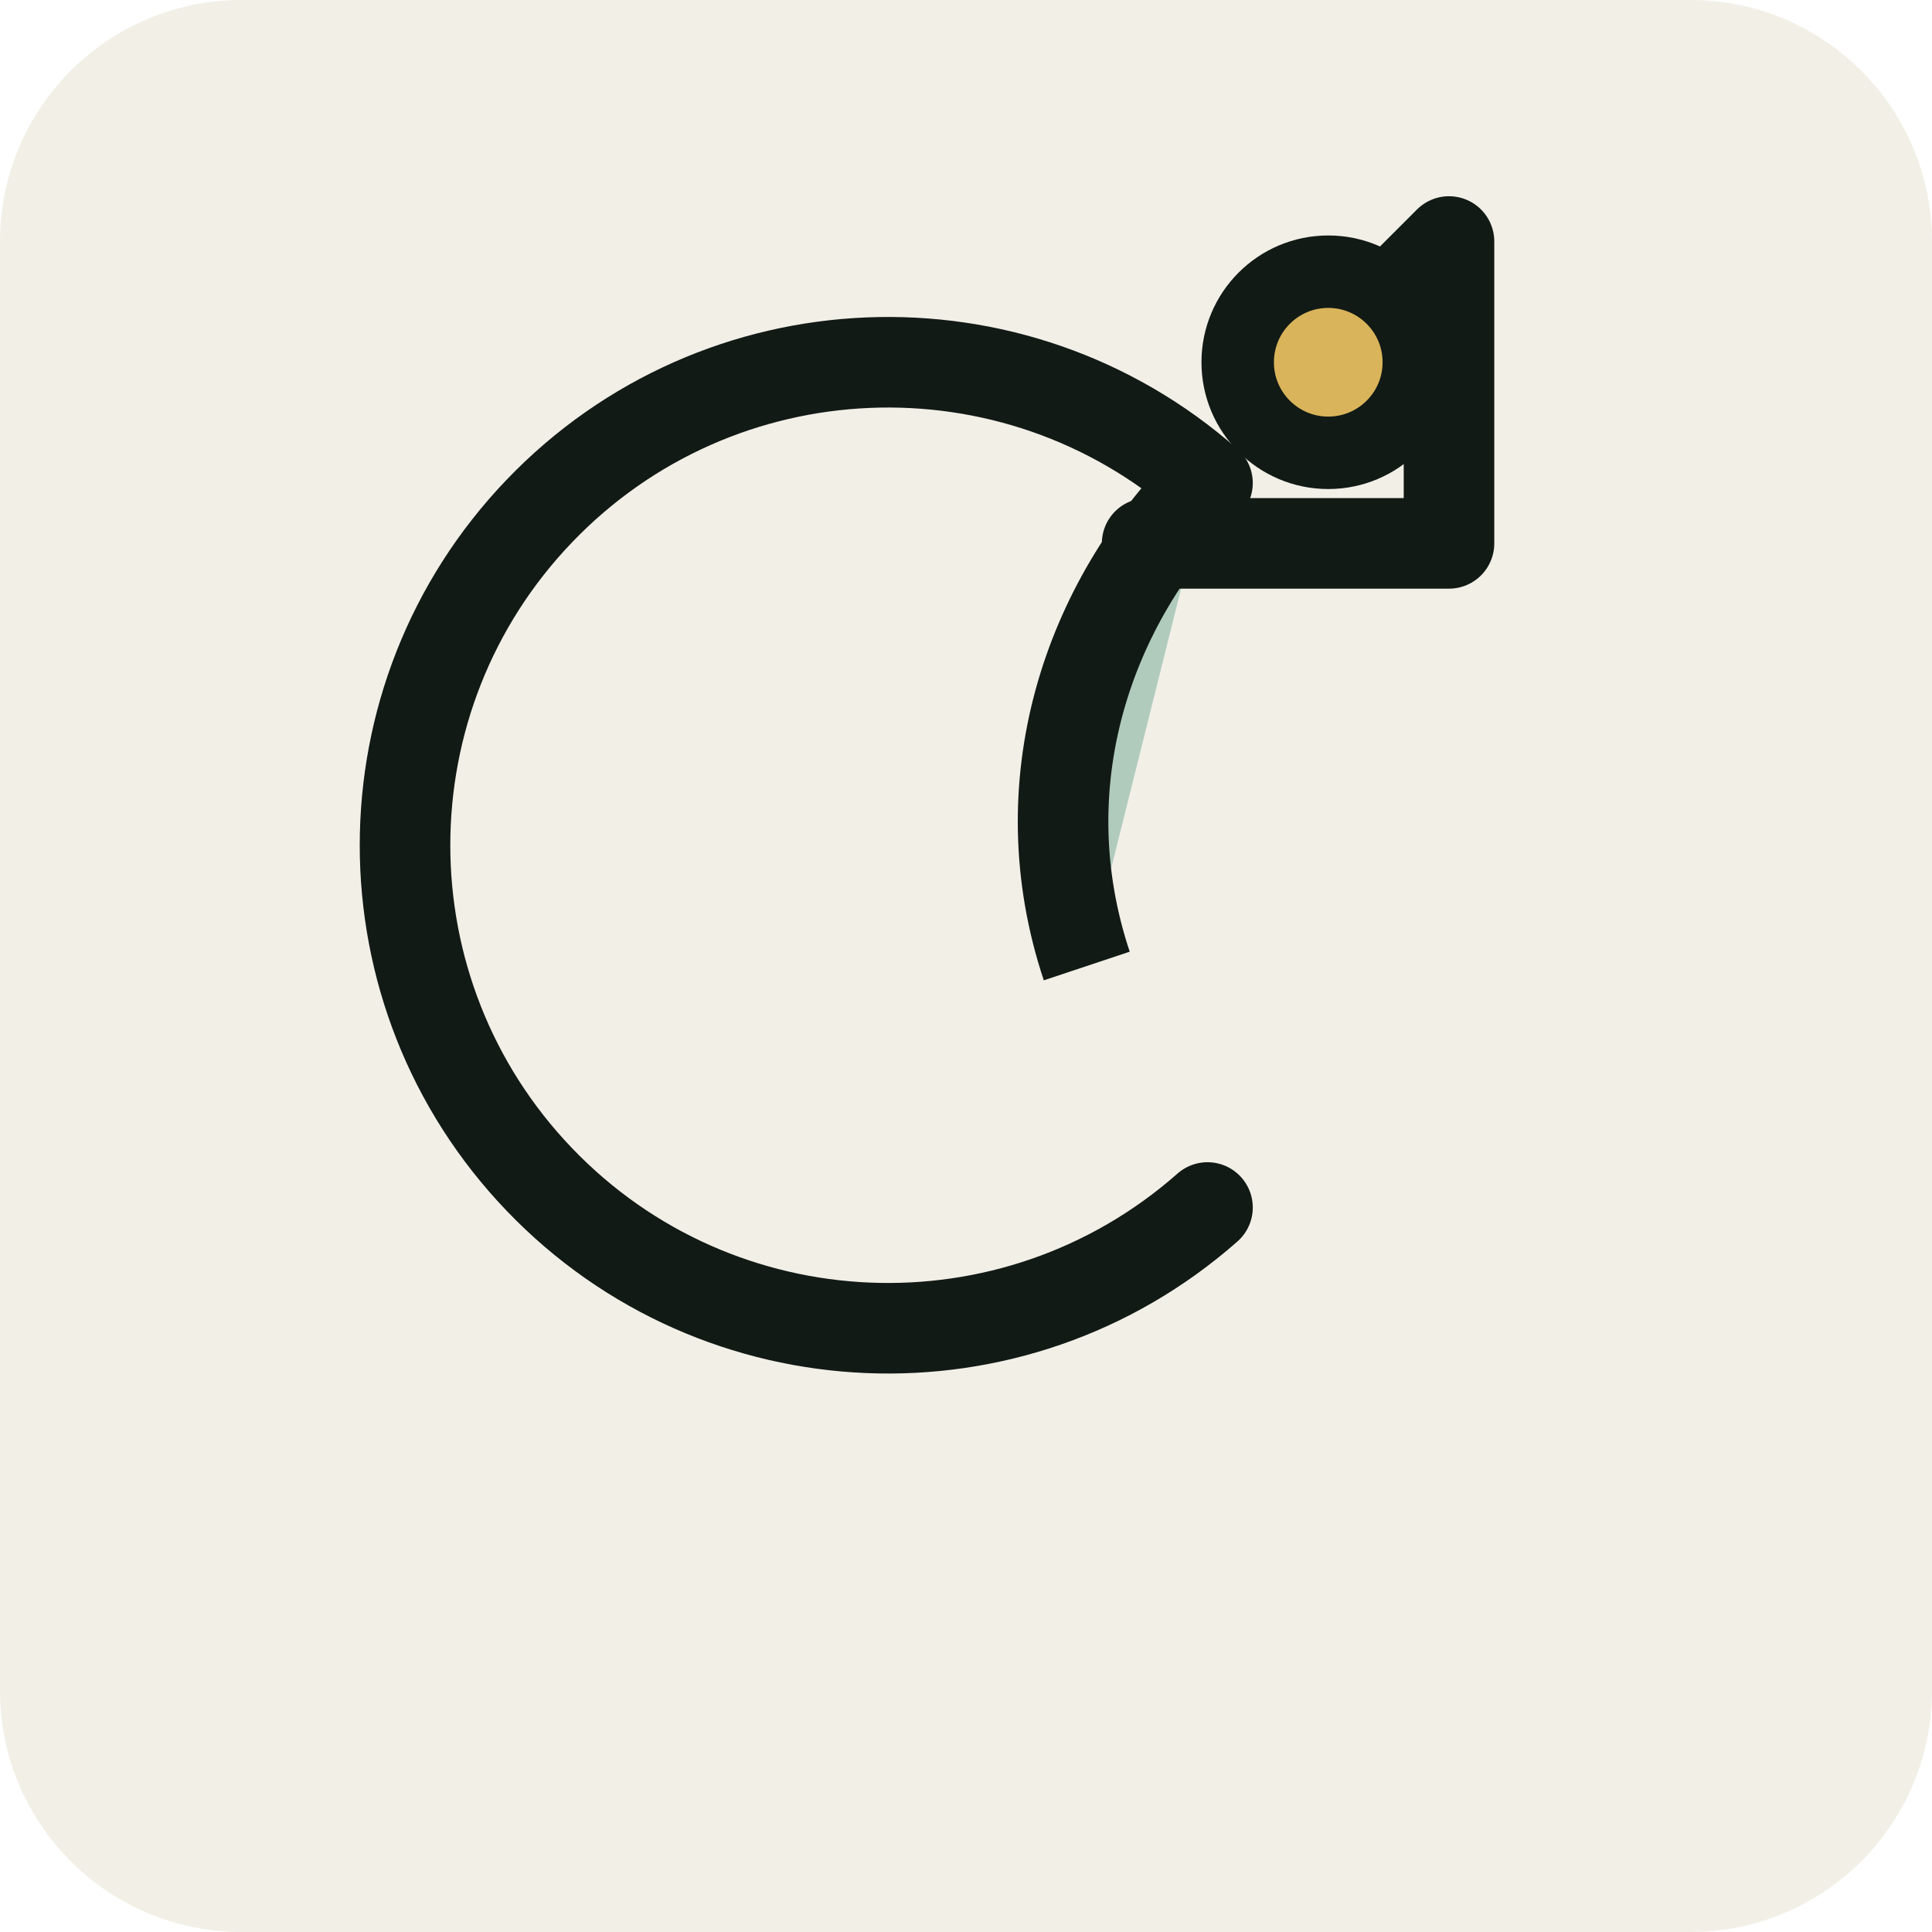
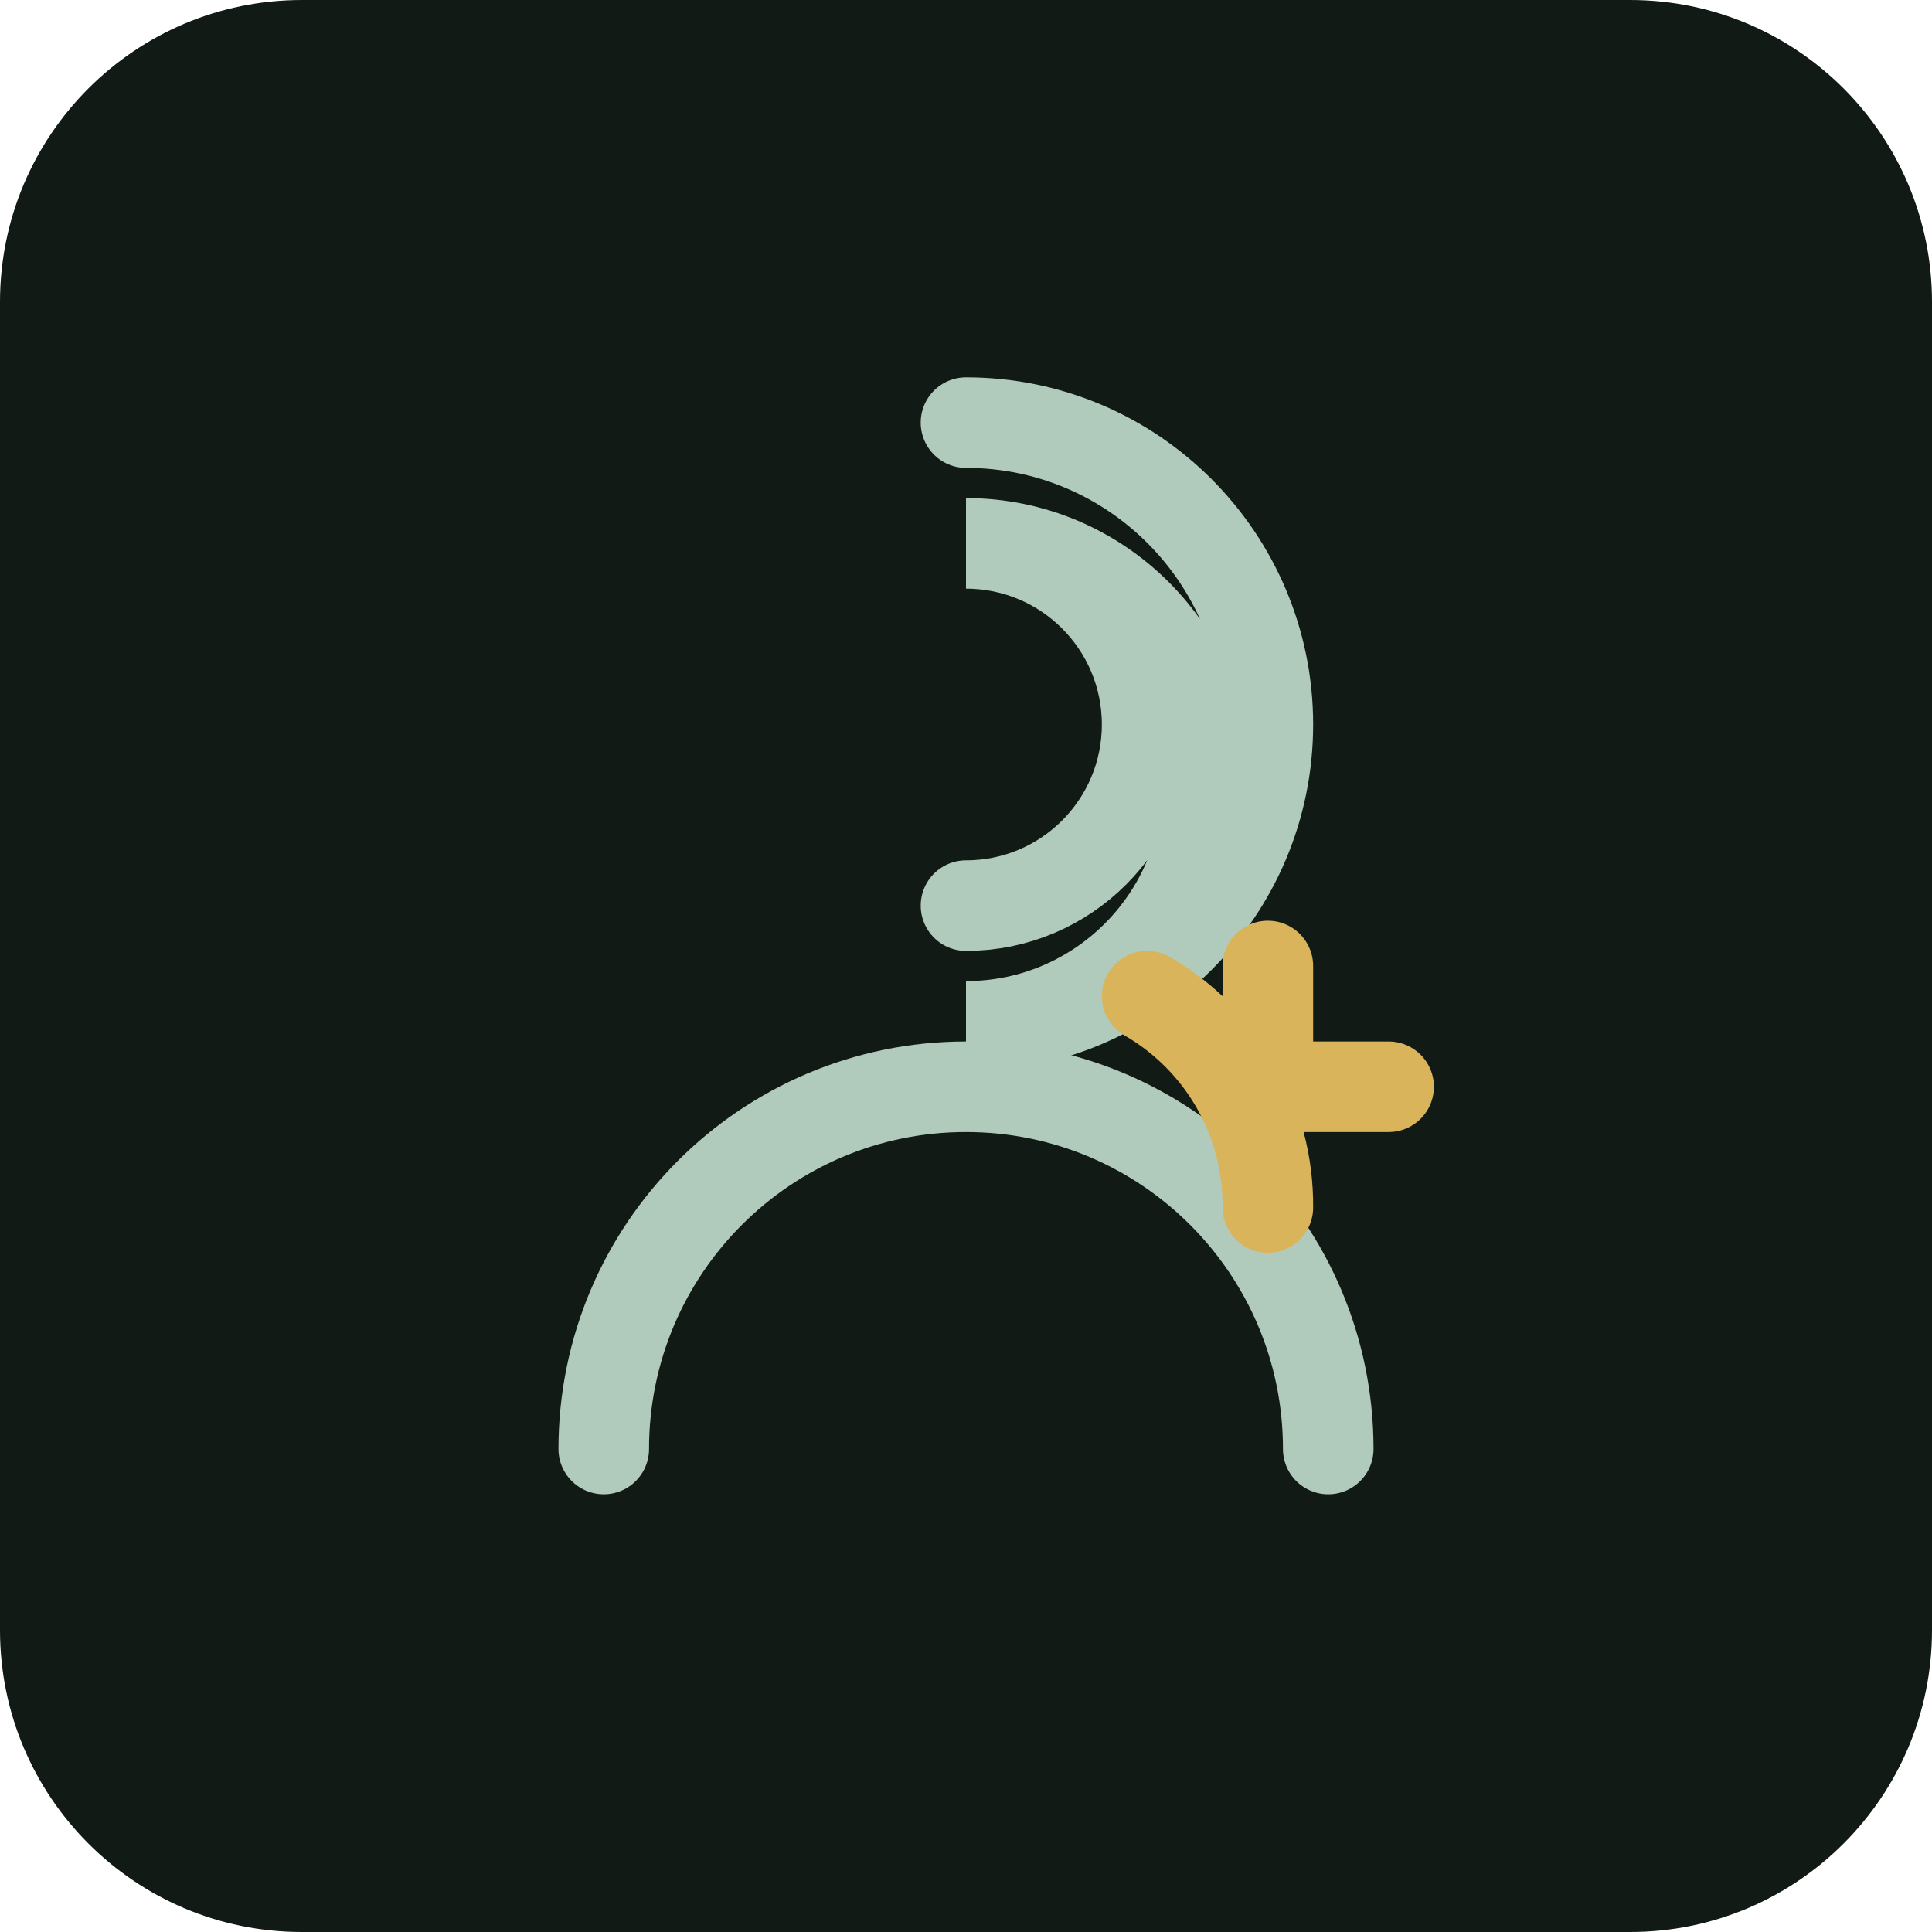
- <svg xmlns="http://www.w3.org/2000/svg" width="32" height="32" viewBox="0 0 32 32">
-   <rect width="32" height="32" fill="#F2EFE6" rx="4" />
-   <path d="M20 8a8 8 0 1 0 0 12" fill="none" stroke="#121A16" stroke-width="1.5" stroke-linecap="round" />
-   <path d="M20 8c-2 2-3 5-2 8" fill="#B0CBBC" stroke="#121A16" stroke-width="1.5" stroke-linejoin="round" />
-   <path d="M22 6l2-2v5h-5" fill="none" stroke="#121A16" stroke-width="1.5" stroke-linecap="round" stroke-linejoin="round" />
-   <circle cx="22" cy="6" r="1.5" fill="#D9B45A" stroke="#121A16" stroke-width="1.2" />
+ <svg xmlns="http://www.w3.org/2000/svg" viewBox="0 0 32 32" width="32" height="32">
+   <rect width="32" height="32" rx="5" fill="#121A16" />
+   <path d="M16 7 a5 5 0 0 1 0 10 a4 4 0 0 0 0-8 a3 3 0 0 1 0 6" fill="none" stroke="#B0CBBC" stroke-width="1.5" stroke-linecap="round" />
+   <path d="M10 24 a6 6 0 1 1 12 0" fill="none" stroke="#B0CBBC" stroke-width="1.5" stroke-linecap="round" />
+   <path d="M21 20 a4 4 0 0 0-2-3.5" fill="none" stroke="#D9B45A" stroke-width="1.5" stroke-linecap="round" />
+   <path d="M21 16 v2 h2" fill="none" stroke="#D9B45A" stroke-width="1.5" stroke-linecap="round" stroke-linejoin="round" />
</svg>
